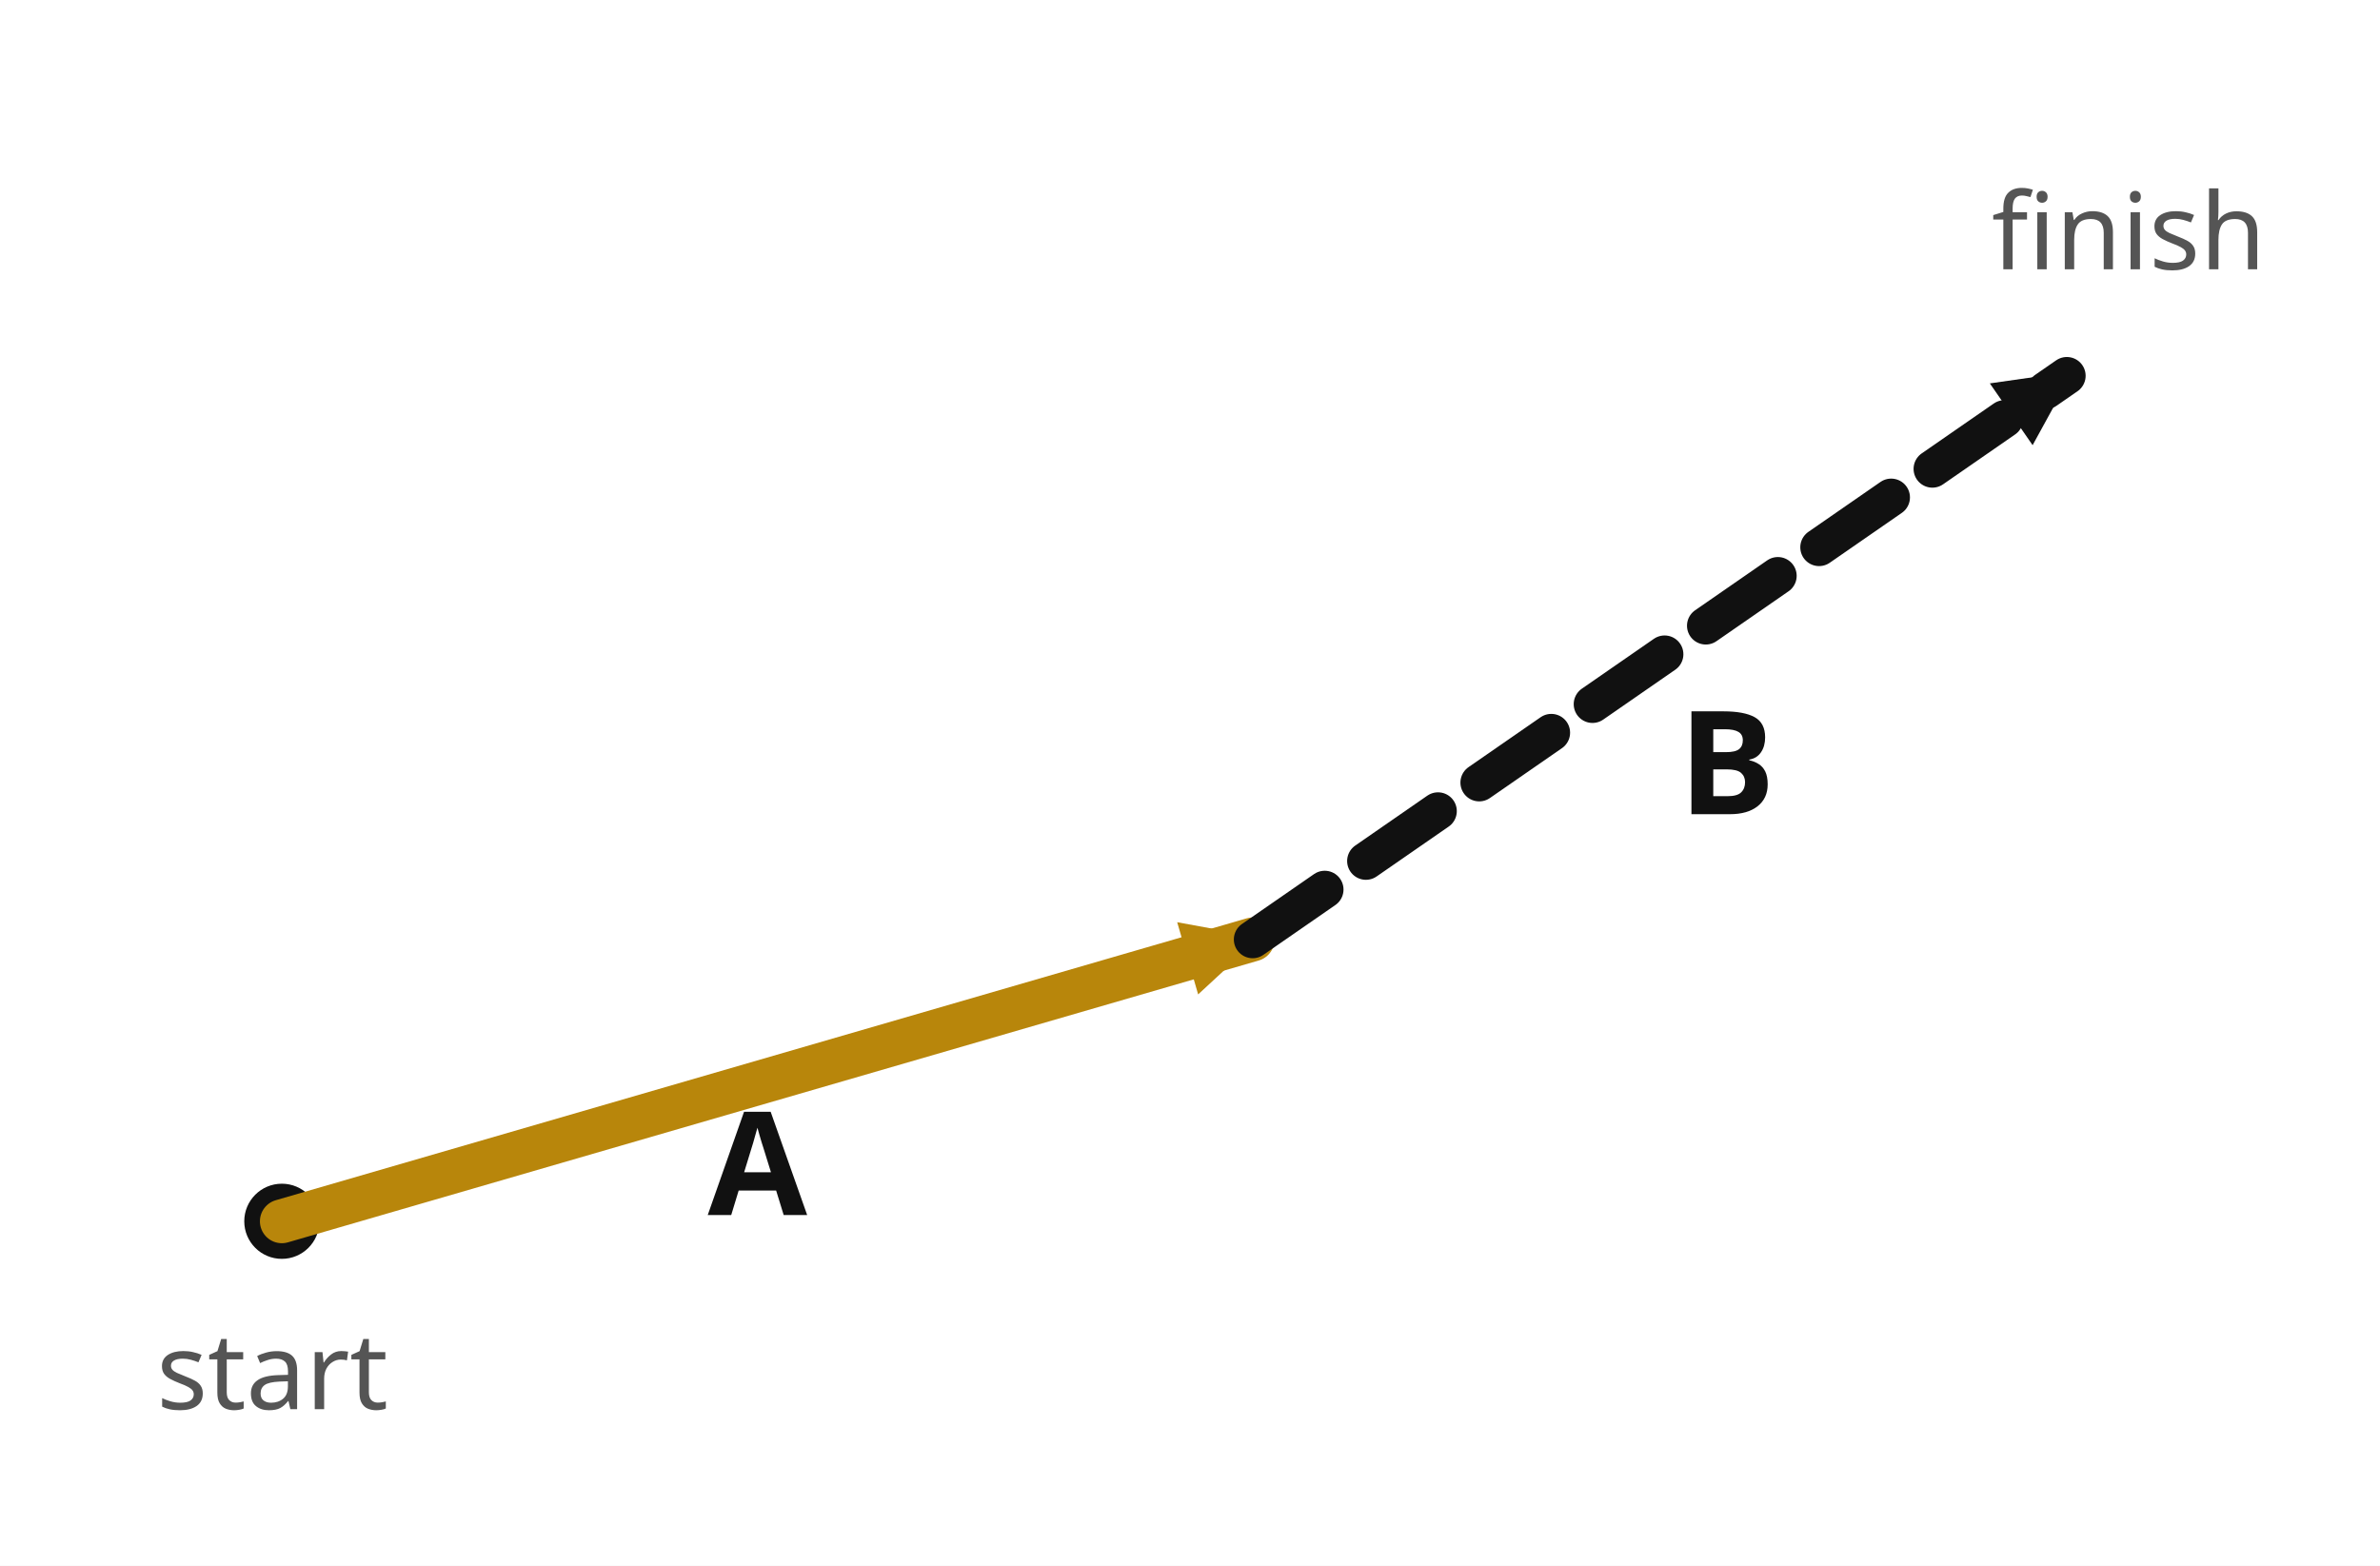
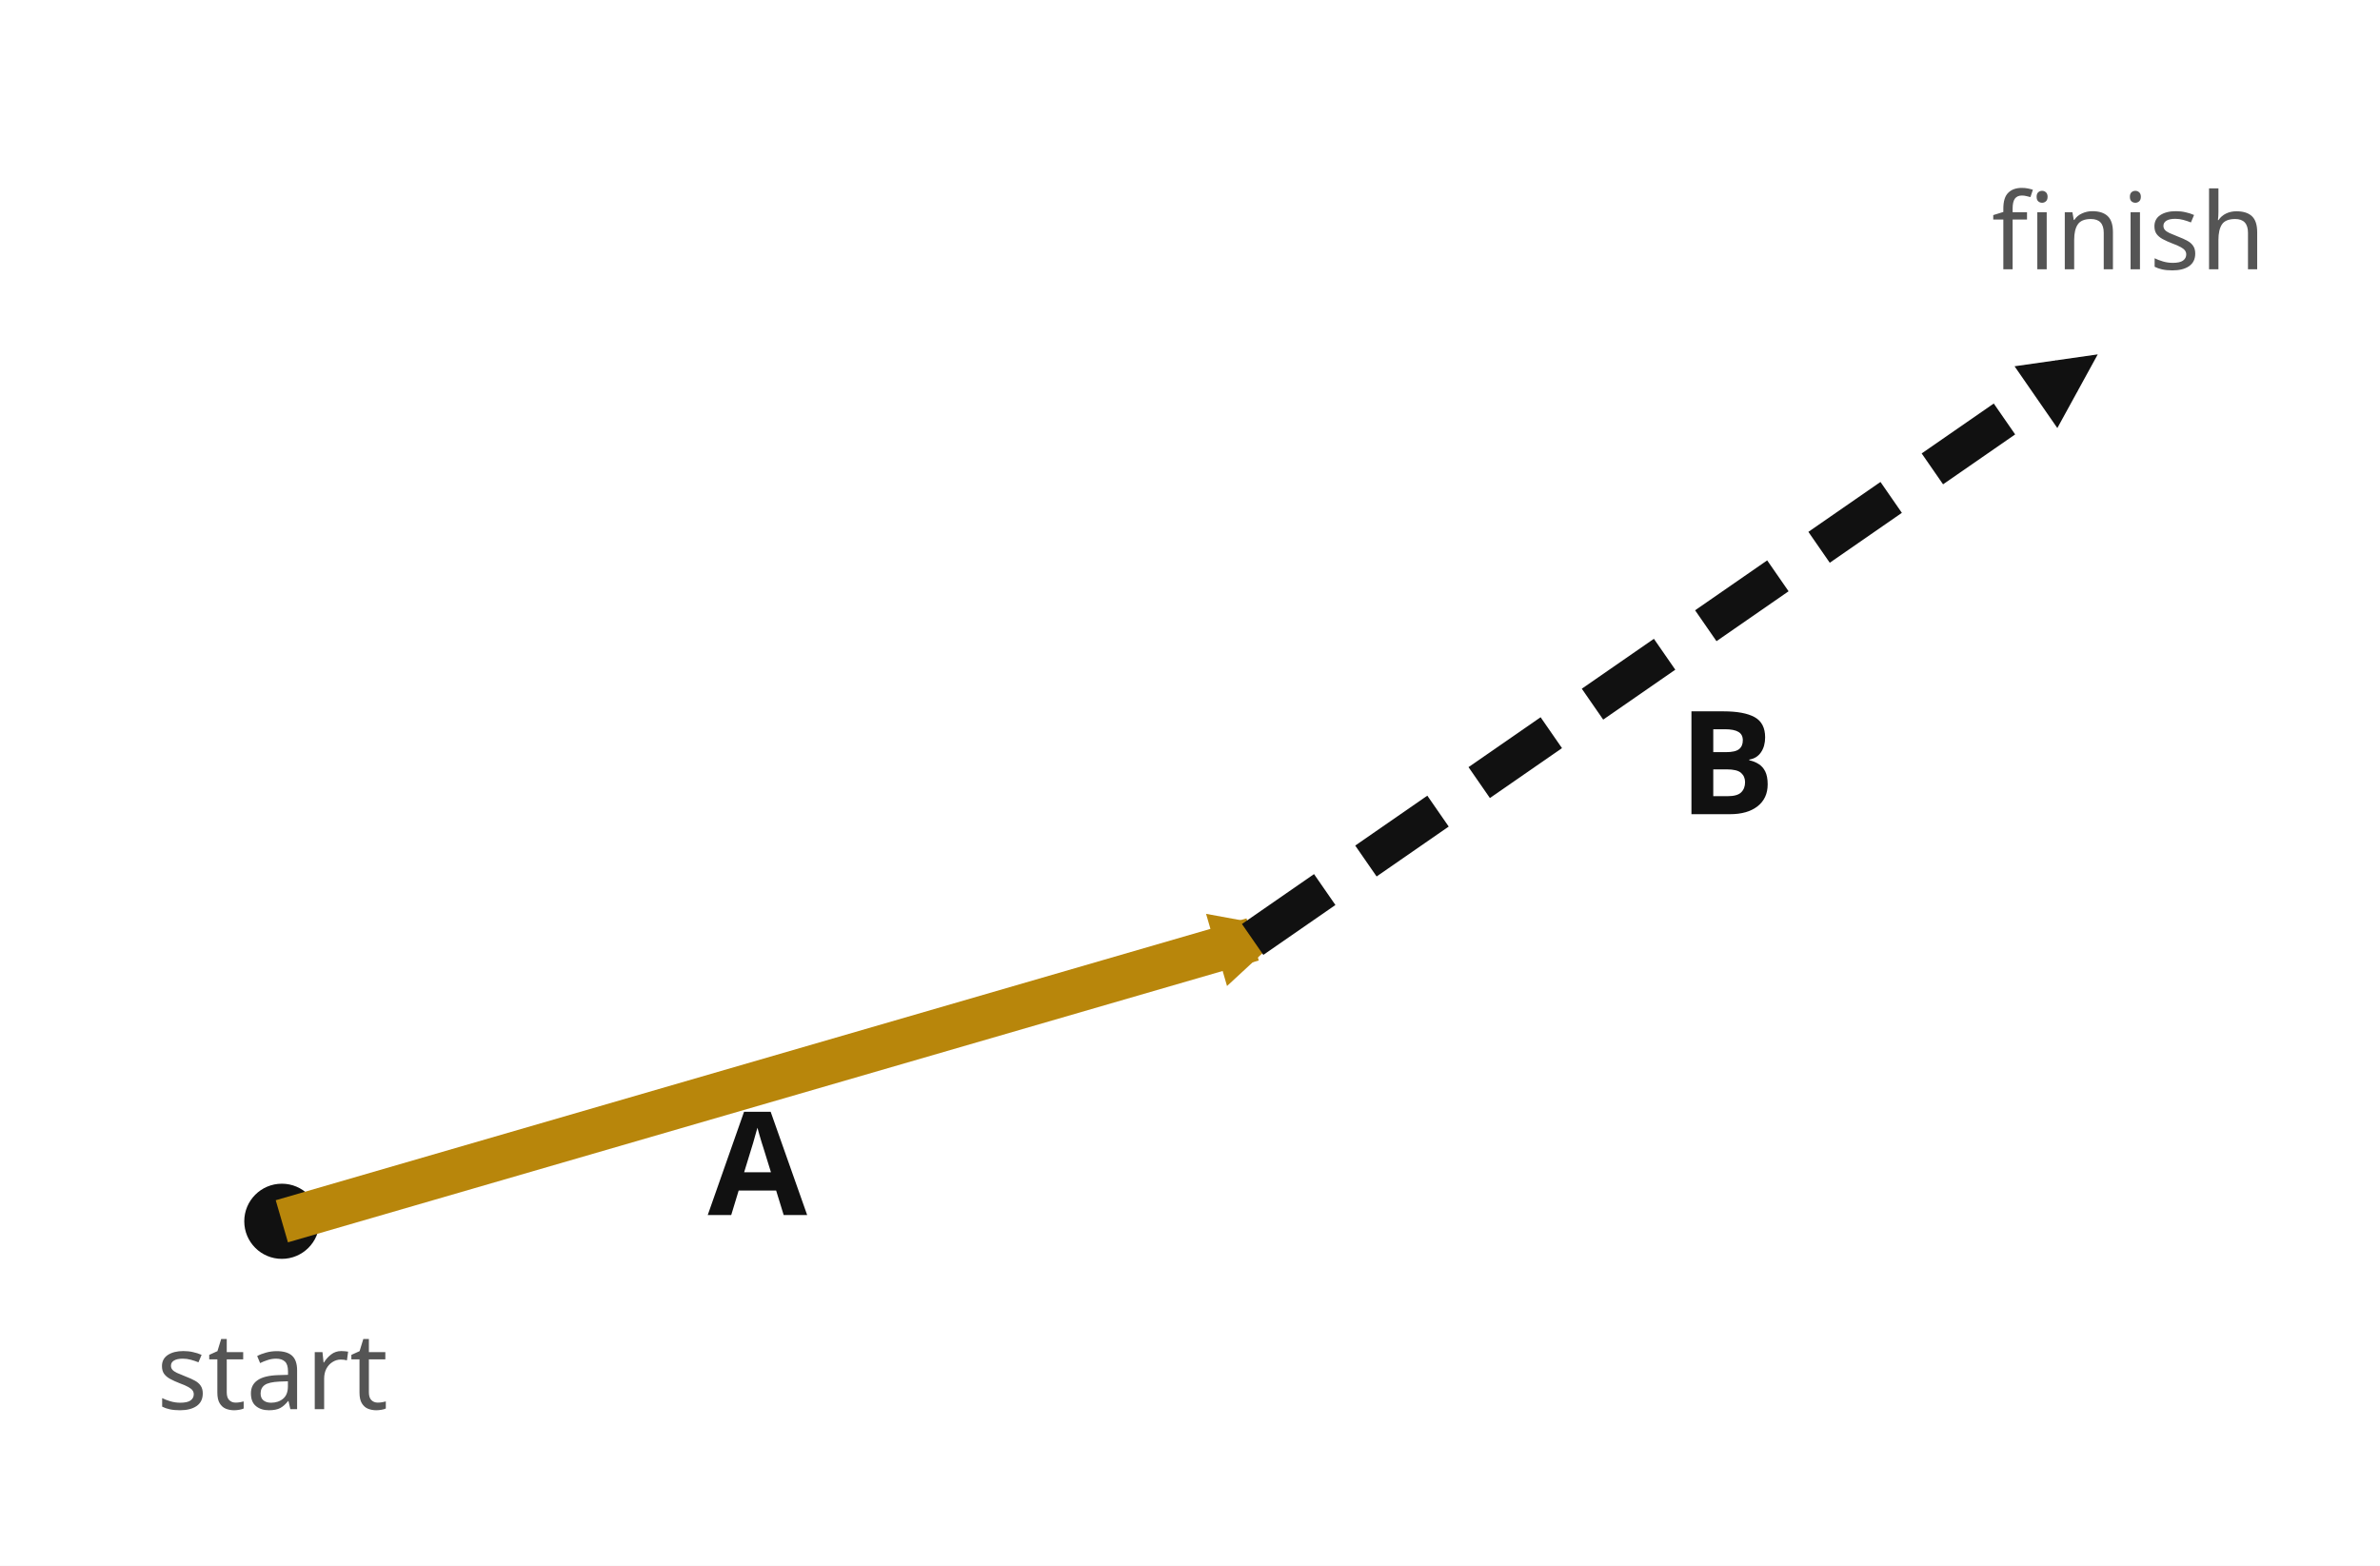
<svg xmlns="http://www.w3.org/2000/svg" viewBox="0 0 380 250" role="img" aria-labelledby="title desc">
  <defs>
-     <marker id="arrow-gold" viewBox="0 0 10 10" refX="9" refY="5" markerUnits="userSpaceOnUse" markerWidth="12" markerHeight="12" orient="auto">
+     <marker id="arrow-gold" viewBox="0 0 10 10" refX="5" refY="5" markerUnits="userSpaceOnUse" markerWidth="12" markerHeight="12" orient="auto">
      <path d="M 0 0 L 10 5 L 0 10 z" fill="#b8860b" />
    </marker>
-     <marker id="arrow-black" viewBox="0 0 10 10" refX="9" refY="5" markerUnits="userSpaceOnUse" markerWidth="12" markerHeight="12" orient="auto">
+     <marker id="arrow-black" viewBox="0 0 10 10" refX="5" refY="5" markerUnits="userSpaceOnUse" markerWidth="12" markerHeight="12" orient="auto">
      <path d="M 0 0 L 10 5 L 0 10 z" fill="#111" />
    </marker>
  </defs>
  <rect width="380" height="250" fill="#fff" />
  <circle cx="45" cy="195" r="6" fill="#111" />
-   <line x1="45" y1="195" x2="200" y2="150" stroke="#b8860b" stroke-width="7" stroke-linecap="round" marker-end="url(#arrow-gold)" />
-   <line x1="200" y1="150" x2="330" y2="60" stroke="#111" stroke-width="6" stroke-dasharray="14 8" stroke-linecap="round" marker-end="url(#arrow-black)" />
+   <line x1="45" y1="195" x2="200" y2="150" stroke="#b8860b" stroke-width="7" stroke-linecap="butt" marker-end="url(#arrow-gold)" />
+   <line x1="200" y1="150" x2="330" y2="60" stroke="#111" stroke-width="6" stroke-dasharray="14 8" stroke-linecap="butt" marker-end="url(#arrow-black)" />
  <text x="113" y="194" font-family="sans-serif" font-size="23" font-weight="700" fill="#111">A</text>
  <text x="268" y="130" font-family="sans-serif" font-size="23" font-weight="700" fill="#111">B</text>
  <text x="25" y="225" font-family="sans-serif" font-size="17" fill="#555">start</text>
  <text x="318" y="43" font-family="sans-serif" font-size="17" fill="#555">finish</text>
</svg>
